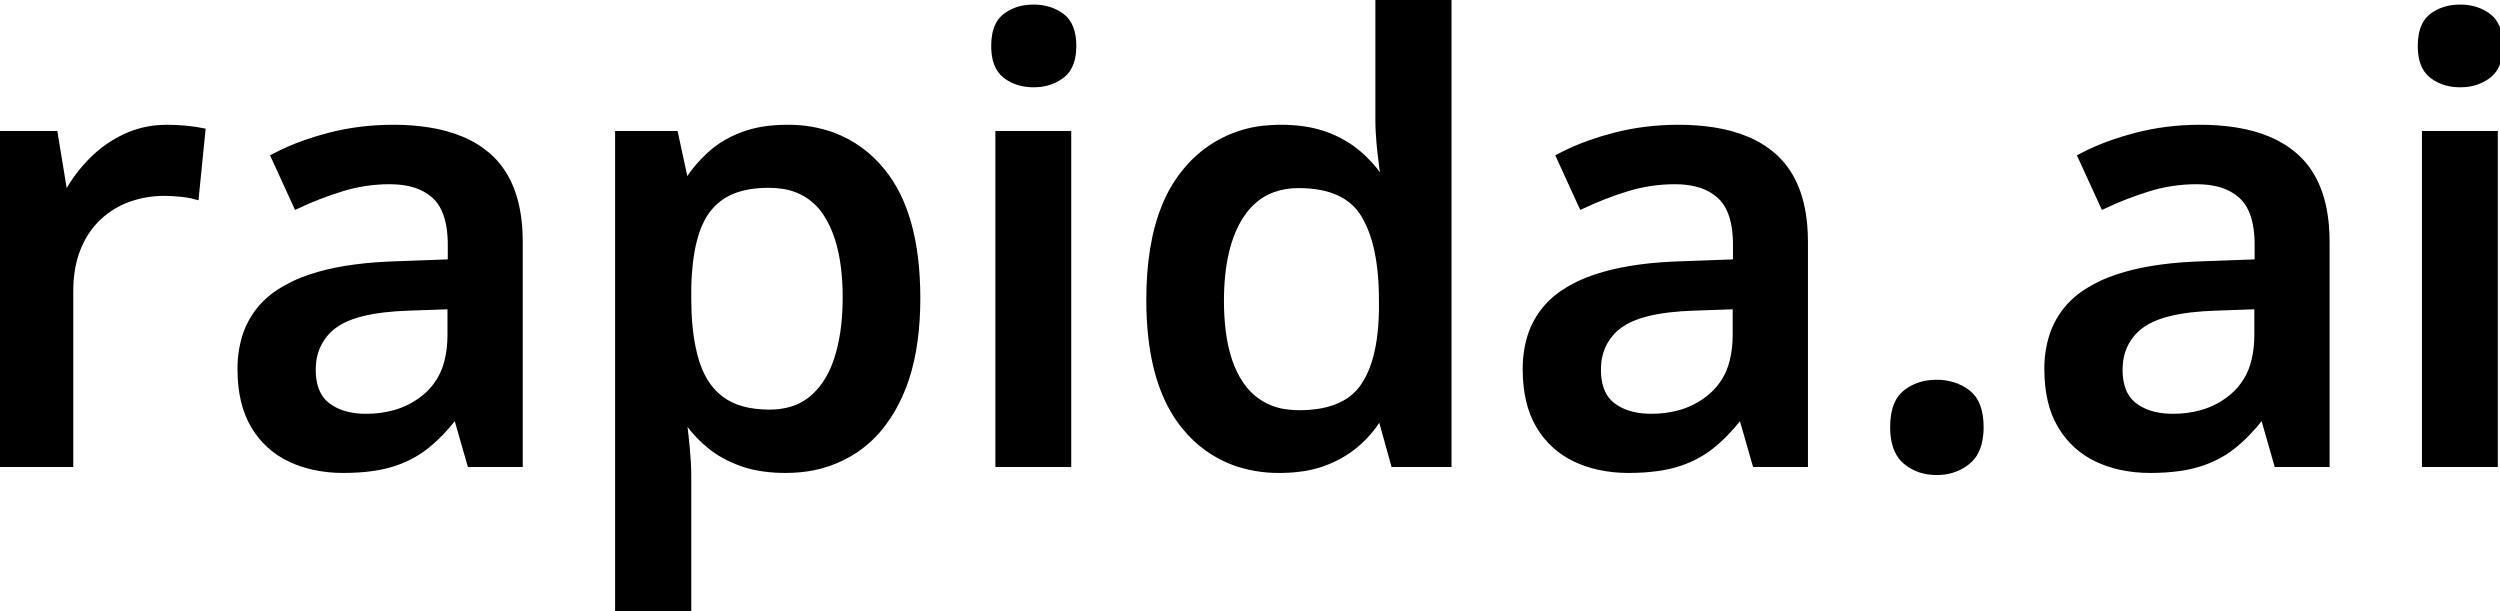
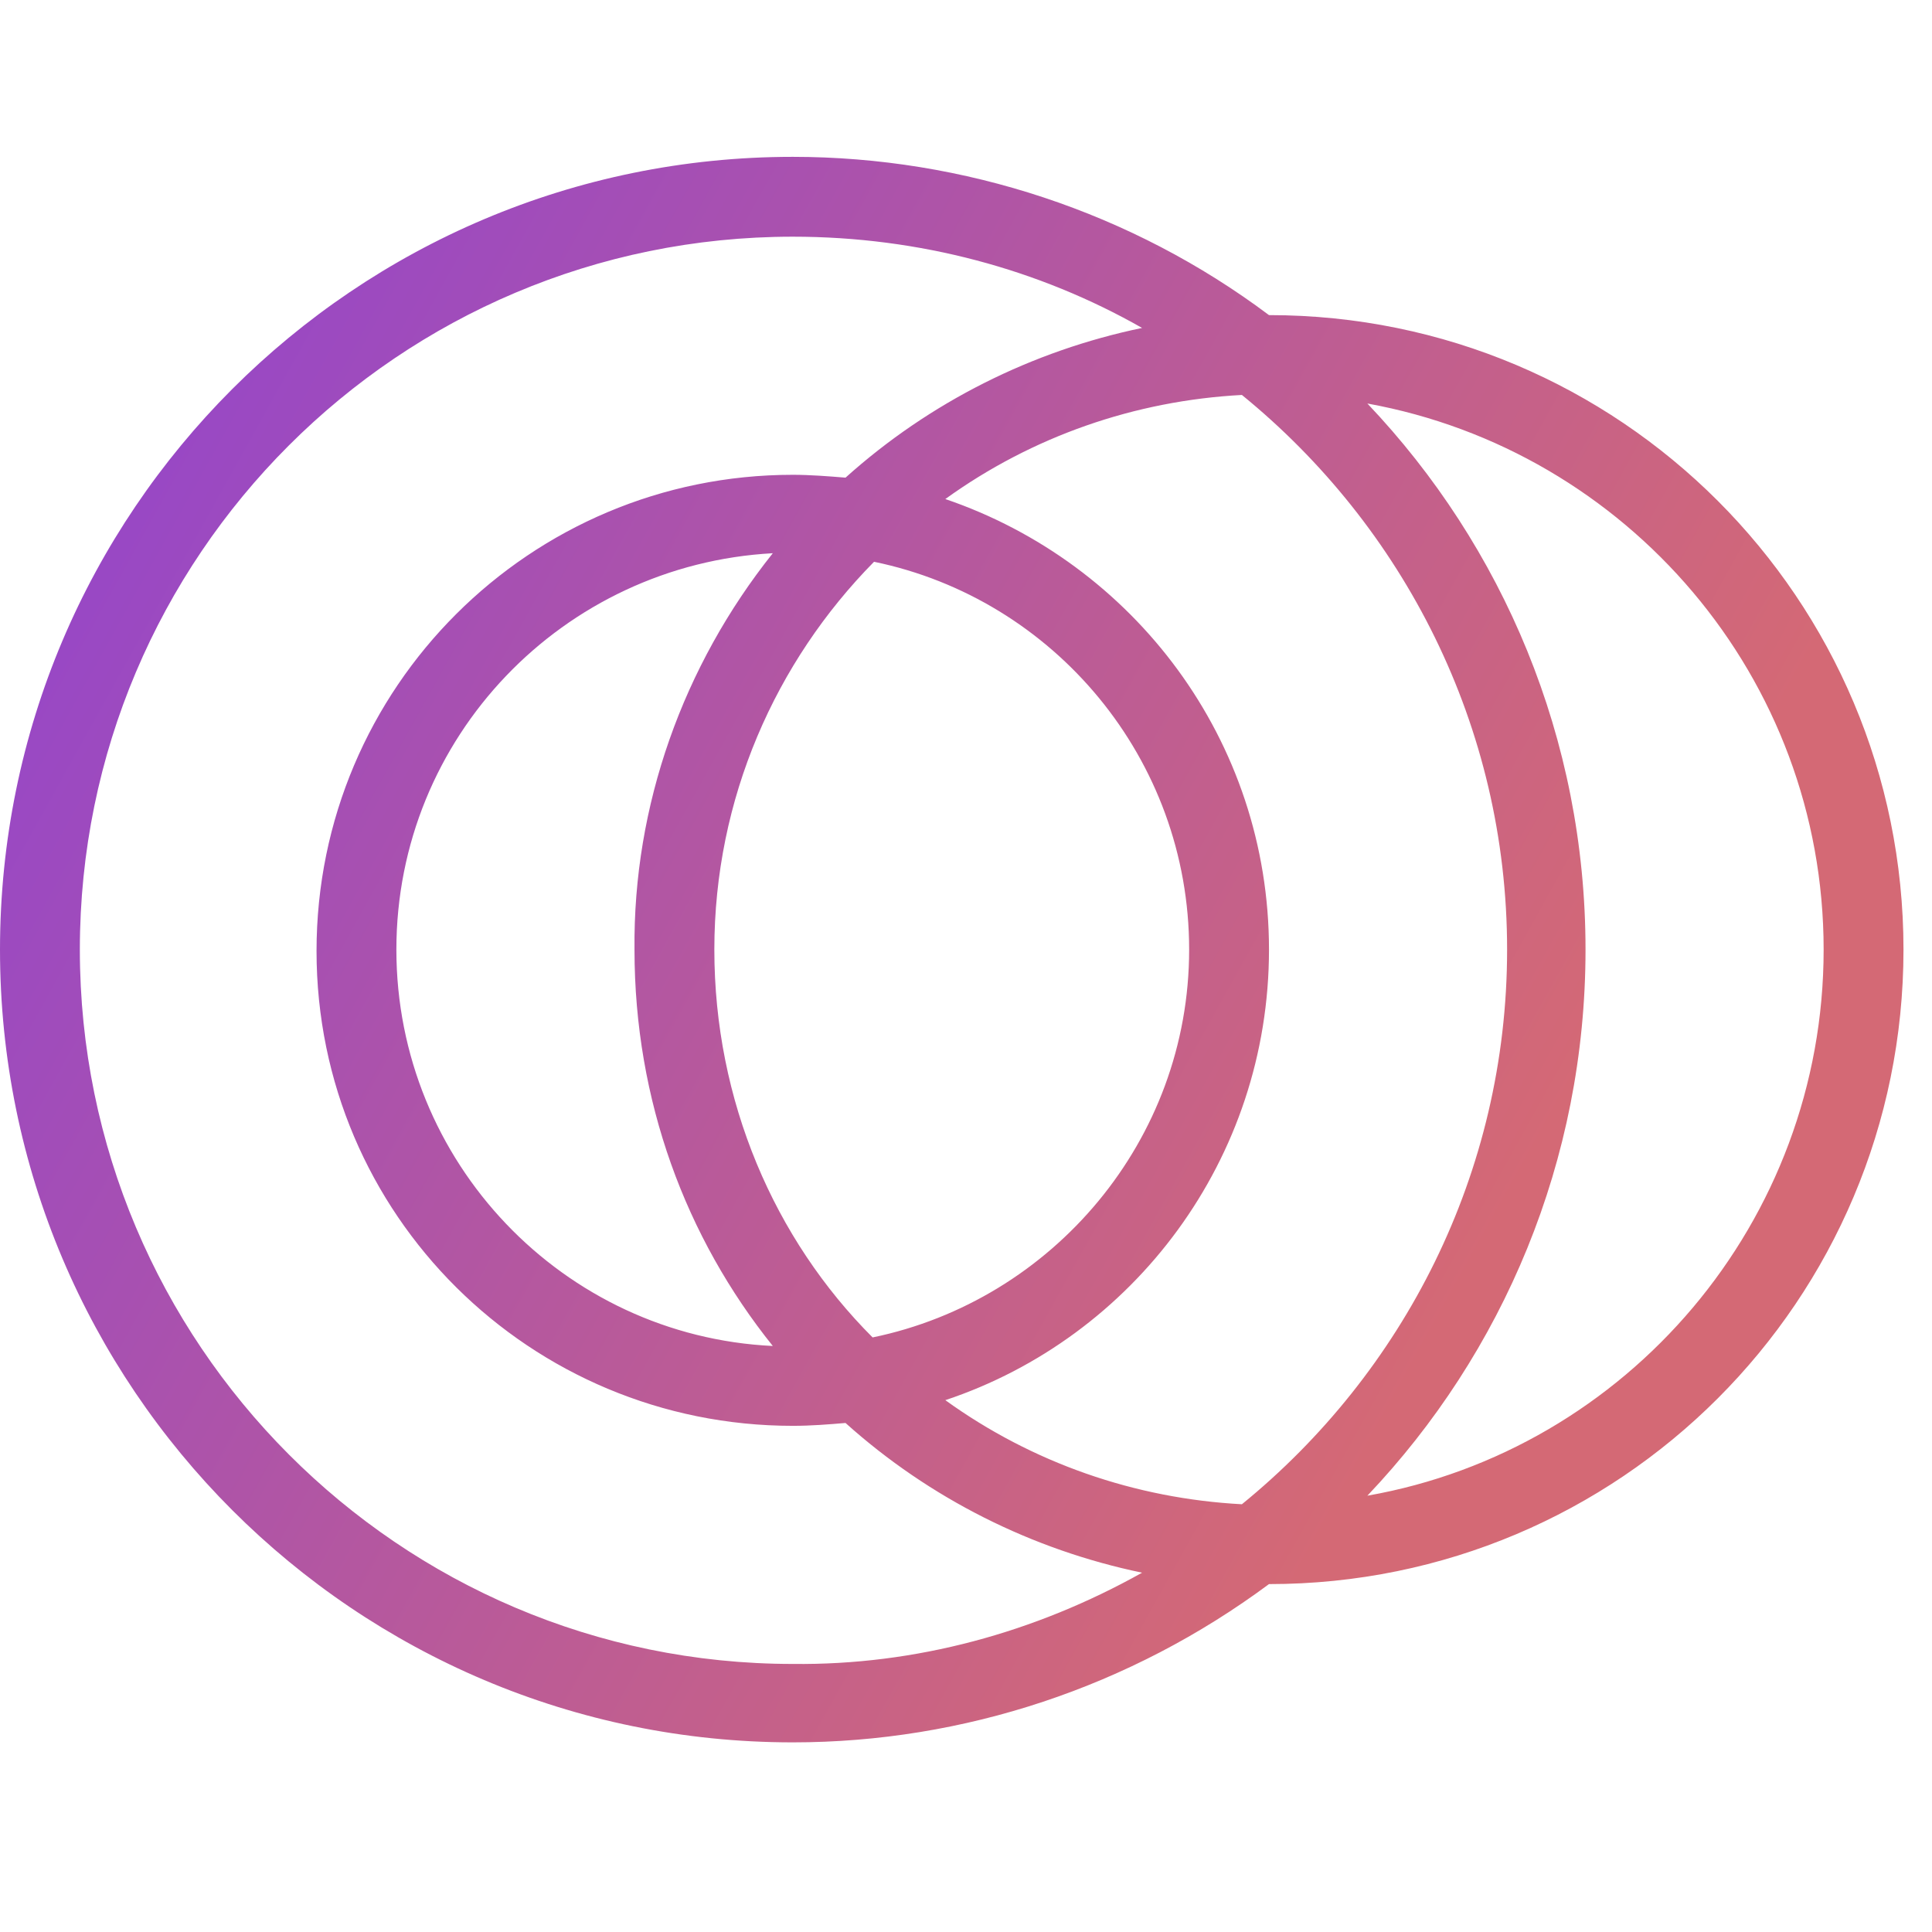
- <svg xmlns="http://www.w3.org/2000/svg" width="409.278" height="99.951" viewBox="0 0 409.278 99.951">
-   <g id="svgGroup" strokeLinecap="round" fill-rule="evenodd" font-size="9pt" stroke="#000" stroke-width="0.25mm" fill="#000" style="stroke:#000;stroke-width:0.25mm;fill:#000">
-     <path d="M 112.695 69.287 L 112.012 69.287 A 119.082 119.082 0 0 1 112.25 71.344 A 158.089 158.089 0 0 1 112.476 73.608 A 54.516 54.516 0 0 1 112.64 75.873 A 40.579 40.579 0 0 1 112.695 77.93 L 112.695 99.951 L 101.172 99.951 L 101.172 21.924 L 110.547 21.924 L 112.158 29.395 L 112.695 29.395 A 21.863 21.863 0 0 1 116.113 25.392 A 24.366 24.366 0 0 1 116.382 25.146 A 15.31 15.31 0 0 1 119.896 22.798 A 18.795 18.795 0 0 1 121.655 22.046 A 17.688 17.688 0 0 1 125.132 21.168 Q 126.675 20.932 128.408 20.903 A 29.344 29.344 0 0 1 128.906 20.898 A 21.311 21.311 0 0 1 136.349 22.15 A 18.767 18.767 0 0 1 144.36 27.93 Q 150.195 34.961 150.195 48.828 Q 150.195 56.347 148.377 61.917 A 27.427 27.427 0 0 1 147.485 64.282 A 24.428 24.428 0 0 1 144.592 69.332 A 18.761 18.761 0 0 1 139.917 73.755 A 19.452 19.452 0 0 1 130.878 76.85 A 24.378 24.378 0 0 1 128.613 76.953 Q 124.836 76.953 121.97 76.042 A 15.419 15.419 0 0 1 121.484 75.879 A 19.526 19.526 0 0 1 118.516 74.552 A 15.524 15.524 0 0 1 116.309 73.071 Q 114.16 71.338 112.695 69.287 Z M 225.977 29.102 L 226.514 29.102 Q 226.327 27.943 226.097 25.997 A 184.67 184.67 0 0 1 225.952 24.731 A 53.616 53.616 0 0 1 225.696 21.649 A 41.949 41.949 0 0 1 225.635 19.434 L 225.635 0 L 237.158 0 L 237.158 75.977 L 228.174 75.977 L 226.123 68.604 L 225.635 68.604 A 18.062 18.062 0 0 1 221.948 72.827 A 16.584 16.584 0 0 1 218.237 75.18 A 19.955 19.955 0 0 1 216.675 75.83 A 17.341 17.341 0 0 1 213.377 76.668 Q 211.791 76.917 209.991 76.949 A 29.92 29.92 0 0 1 209.473 76.953 A 21.406 21.406 0 0 1 201.998 75.697 A 18.752 18.752 0 0 1 193.97 69.897 Q 189.539 64.539 188.473 55.31 A 54.445 54.445 0 0 1 188.135 49.072 Q 188.135 40.07 190.618 33.908 A 21.918 21.918 0 0 1 194.067 28.027 A 19.089 19.089 0 0 1 207.928 20.961 A 25.116 25.116 0 0 1 209.717 20.898 A 26.029 26.029 0 0 1 213.109 21.109 Q 214.907 21.345 216.457 21.848 A 15.774 15.774 0 0 1 216.895 21.997 A 18.583 18.583 0 0 1 220.246 23.569 A 15.551 15.551 0 0 1 222.192 24.951 A 20.235 20.235 0 0 1 225.977 29.102 Z M 85.107 39.6 L 85.107 75.977 L 76.953 75.977 L 74.756 68.311 L 74.365 68.311 A 32.09 32.09 0 0 1 72.034 70.984 A 24.302 24.302 0 0 1 69.629 73.145 Q 67.188 75.049 63.989 76.001 A 20.855 20.855 0 0 1 61.043 76.635 Q 58.855 76.953 56.201 76.953 A 22.445 22.445 0 0 1 51.354 76.45 A 18.161 18.161 0 0 1 47.559 75.171 A 13.584 13.584 0 0 1 41.553 69.727 A 14.51 14.51 0 0 1 39.905 65.576 Q 39.355 63.257 39.355 60.449 A 17.717 17.717 0 0 1 40.091 55.199 A 13.365 13.365 0 0 1 45.581 47.9 A 21.728 21.728 0 0 1 50.812 45.39 Q 55.932 43.664 63.369 43.305 A 77.421 77.421 0 0 1 64.404 43.262 L 73.779 42.92 L 73.779 40.088 A 19.023 19.023 0 0 0 73.584 37.258 Q 73.065 33.818 71.167 32.08 A 8.569 8.569 0 0 0 67.733 30.196 Q 66.434 29.815 64.882 29.719 A 17.36 17.36 0 0 0 63.818 29.687 A 26.58 26.58 0 0 0 55.957 30.859 A 55.536 55.536 0 0 0 48.535 33.74 L 44.824 25.635 A 37.799 37.799 0 0 1 49.908 23.417 A 47.776 47.776 0 0 1 53.833 22.217 Q 58.887 20.898 64.355 20.898 A 37.025 37.025 0 0 1 70.139 21.32 Q 73.174 21.801 75.604 22.831 A 15.972 15.972 0 0 1 79.858 25.439 Q 84.351 29.326 84.999 36.934 A 31.466 31.466 0 0 1 85.107 39.6 Z M 295.508 39.6 L 295.508 75.977 L 287.354 75.977 L 285.156 68.311 L 284.766 68.311 A 32.09 32.09 0 0 1 282.434 70.984 A 24.302 24.302 0 0 1 280.029 73.145 Q 277.588 75.049 274.39 76.001 A 20.855 20.855 0 0 1 271.443 76.635 Q 269.255 76.953 266.602 76.953 A 22.445 22.445 0 0 1 261.755 76.45 A 18.161 18.161 0 0 1 257.959 75.171 A 13.584 13.584 0 0 1 251.953 69.727 A 14.51 14.51 0 0 1 250.305 65.576 Q 249.756 63.257 249.756 60.449 A 17.717 17.717 0 0 1 250.491 55.199 A 13.365 13.365 0 0 1 255.981 47.9 A 21.728 21.728 0 0 1 261.213 45.39 Q 266.332 43.664 273.769 43.305 A 77.421 77.421 0 0 1 274.805 43.262 L 284.18 42.92 L 284.18 40.088 A 19.023 19.023 0 0 0 283.984 37.258 Q 283.465 33.818 281.567 32.08 A 8.569 8.569 0 0 0 278.134 30.196 Q 276.835 29.815 275.282 29.719 A 17.36 17.36 0 0 0 274.219 29.687 A 26.58 26.58 0 0 0 266.357 30.859 A 55.536 55.536 0 0 0 258.936 33.74 L 255.225 25.635 A 37.799 37.799 0 0 1 260.309 23.417 A 47.776 47.776 0 0 1 264.233 22.217 Q 269.287 20.898 274.756 20.898 A 37.025 37.025 0 0 1 280.54 21.32 Q 283.574 21.801 286.004 22.831 A 15.972 15.972 0 0 1 290.259 25.439 Q 294.752 29.326 295.399 36.934 A 31.466 31.466 0 0 1 295.508 39.6 Z M 380.908 39.6 L 380.908 75.977 L 372.754 75.977 L 370.557 68.311 L 370.166 68.311 A 32.09 32.09 0 0 1 367.834 70.984 A 24.302 24.302 0 0 1 365.43 73.145 Q 362.988 75.049 359.79 76.001 A 20.855 20.855 0 0 1 356.844 76.635 Q 354.655 76.953 352.002 76.953 A 22.445 22.445 0 0 1 347.155 76.45 A 18.161 18.161 0 0 1 343.359 75.171 A 13.584 13.584 0 0 1 337.354 69.727 A 14.51 14.51 0 0 1 335.706 65.576 Q 335.156 63.257 335.156 60.449 A 17.717 17.717 0 0 1 335.892 55.199 A 13.365 13.365 0 0 1 341.382 47.9 A 21.728 21.728 0 0 1 346.613 45.39 Q 351.733 43.664 359.169 43.305 A 77.421 77.421 0 0 1 360.205 43.262 L 369.58 42.92 L 369.58 40.088 A 19.023 19.023 0 0 0 369.385 37.258 Q 368.866 33.818 366.968 32.08 A 8.569 8.569 0 0 0 363.534 30.196 Q 362.235 29.815 360.683 29.719 A 17.36 17.36 0 0 0 359.619 29.687 A 26.58 26.58 0 0 0 351.758 30.859 A 55.536 55.536 0 0 0 344.336 33.74 L 340.625 25.635 A 37.799 37.799 0 0 1 345.709 23.417 A 47.776 47.776 0 0 1 349.634 22.217 Q 354.688 20.898 360.156 20.898 A 37.025 37.025 0 0 1 365.94 21.32 Q 368.975 21.801 371.405 22.831 A 15.972 15.972 0 0 1 375.659 25.439 Q 380.152 29.326 380.799 36.934 A 31.466 31.466 0 0 1 380.908 39.6 Z M 33.154 21.436 L 32.08 32.178 A 10.448 10.448 0 0 0 31.246 31.979 Q 30.496 31.83 29.565 31.738 Q 28.076 31.592 26.904 31.592 Q 23.828 31.592 21.045 32.593 A 14.034 14.034 0 0 0 16.113 35.62 A 13.572 13.572 0 0 0 13.323 39.397 A 16.319 16.319 0 0 0 12.744 40.674 A 16.293 16.293 0 0 0 11.774 44.277 A 22.343 22.343 0 0 0 11.523 47.705 L 11.523 75.977 L 0 75.977 L 0 21.924 L 8.984 21.924 L 10.547 31.445 L 11.084 31.445 Q 12.695 28.564 15.088 26.172 A 19.063 19.063 0 0 1 20.581 22.339 A 15.66 15.66 0 0 1 26.361 20.927 A 18.489 18.489 0 0 1 27.393 20.898 Q 28.76 20.898 30.371 21.045 Q 31.982 21.191 33.154 21.436 Z M 163.428 21.924 L 174.902 21.924 L 174.902 75.977 L 163.428 75.977 L 163.428 21.924 Z M 396.973 21.924 L 408.447 21.924 L 408.447 75.977 L 396.973 75.977 L 396.973 21.924 Z M 226.221 50.635 L 226.221 49.121 Q 226.221 43.394 225.056 39.346 A 17.304 17.304 0 0 0 223.291 35.181 Q 220.361 30.322 212.598 30.322 A 12.171 12.171 0 0 0 208.362 31.026 Q 205.179 32.199 203.149 35.327 Q 199.902 40.332 199.902 49.268 A 39.499 39.499 0 0 0 200.204 54.321 Q 200.892 59.639 203.149 62.915 A 10.474 10.474 0 0 0 210.801 67.512 A 15.093 15.093 0 0 0 212.695 67.627 A 20.003 20.003 0 0 0 216.487 67.293 Q 218.563 66.892 220.145 66.006 A 8.915 8.915 0 0 0 223.096 63.379 A 14.086 14.086 0 0 0 224.954 59.595 Q 226.122 56.059 226.216 50.965 A 47.778 47.778 0 0 0 226.221 50.635 Z M 112.695 47.217 L 112.695 48.828 Q 112.695 53.426 113.425 56.951 A 24.781 24.781 0 0 0 113.94 59.009 A 14.474 14.474 0 0 0 115.256 62.123 A 10.594 10.594 0 0 0 118.091 65.356 Q 120.996 67.529 125.977 67.529 A 12.637 12.637 0 0 0 129.207 67.136 A 9.564 9.564 0 0 0 132.935 65.234 A 11.946 11.946 0 0 0 135.659 61.928 Q 136.458 60.529 137.024 58.803 A 20.602 20.602 0 0 0 137.061 58.691 Q 138.292 54.867 138.414 49.814 A 46.692 46.692 0 0 0 138.428 48.682 A 39.858 39.858 0 0 0 138.125 43.6 Q 137.459 38.431 135.327 35.107 A 10.051 10.051 0 0 0 128.022 30.43 A 14.81 14.81 0 0 0 125.83 30.273 Q 121.094 30.273 118.237 32.153 A 9.908 9.908 0 0 0 114.938 35.827 A 13.322 13.322 0 0 0 114.087 37.793 A 22.478 22.478 0 0 0 113.235 41.153 Q 112.934 42.838 112.798 44.785 A 46.665 46.665 0 0 0 112.695 47.217 Z M 73.73 54.834 L 73.73 50.146 L 66.748 50.391 A 46.811 46.811 0 0 0 62.772 50.684 Q 58.806 51.16 56.348 52.326 A 9.368 9.368 0 0 0 54.688 53.32 A 8.418 8.418 0 0 0 51.275 59.43 A 11.254 11.254 0 0 0 51.221 60.547 A 10.575 10.575 0 0 0 51.432 62.733 Q 51.931 65.094 53.613 66.382 Q 55.803 68.057 59.259 68.2 A 15.867 15.867 0 0 0 59.912 68.213 A 17.215 17.215 0 0 0 64.578 67.609 A 13.446 13.446 0 0 0 69.8 64.819 A 10.876 10.876 0 0 0 73.223 59.159 Q 73.73 57.203 73.73 54.834 Z M 284.131 54.834 L 284.131 50.146 L 277.148 50.391 A 46.811 46.811 0 0 0 273.172 50.684 Q 269.206 51.16 266.749 52.326 A 9.368 9.368 0 0 0 265.088 53.32 A 8.418 8.418 0 0 0 261.675 59.43 A 11.254 11.254 0 0 0 261.621 60.547 A 10.575 10.575 0 0 0 261.832 62.733 Q 262.331 65.094 264.014 66.382 Q 266.203 68.057 269.66 68.2 A 15.867 15.867 0 0 0 270.313 68.213 A 17.215 17.215 0 0 0 274.978 67.609 A 13.446 13.446 0 0 0 280.2 64.819 A 10.876 10.876 0 0 0 283.623 59.159 Q 284.131 57.203 284.131 54.834 Z M 369.531 54.834 L 369.531 50.146 L 362.549 50.391 A 46.811 46.811 0 0 0 358.572 50.684 Q 354.607 51.16 352.149 52.326 A 9.368 9.368 0 0 0 350.488 53.32 A 8.418 8.418 0 0 0 347.076 59.43 A 11.254 11.254 0 0 0 347.021 60.547 A 10.575 10.575 0 0 0 347.232 62.733 Q 347.732 65.094 349.414 66.382 Q 351.603 68.057 355.06 68.2 A 15.867 15.867 0 0 0 355.713 68.213 A 17.215 17.215 0 0 0 360.378 67.609 A 13.446 13.446 0 0 0 365.601 64.819 A 10.876 10.876 0 0 0 369.024 59.159 Q 369.531 57.203 369.531 54.834 Z M 310.067 67.909 A 12.105 12.105 0 0 0 309.912 69.922 A 12.607 12.607 0 0 0 309.983 71.29 Q 310.295 74.148 311.987 75.562 A 7.212 7.212 0 0 0 314.407 76.901 A 8.495 8.495 0 0 0 317.041 77.295 A 9.779 9.779 0 0 0 317.682 77.274 A 7.669 7.669 0 0 0 322.144 75.562 A 5.054 5.054 0 0 0 323.415 73.999 Q 323.879 73.127 324.09 71.999 A 11.303 11.303 0 0 0 324.268 69.922 Q 324.268 65.918 322.144 64.282 A 7.615 7.615 0 0 0 319.726 63.03 A 9.054 9.054 0 0 0 317.041 62.646 A 9.931 9.931 0 0 0 315.868 62.714 A 7.582 7.582 0 0 0 311.987 64.282 A 4.742 4.742 0 0 0 310.624 66.044 Q 310.244 66.861 310.067 67.909 Z M 171.751 1.591 A 8.236 8.236 0 0 0 169.238 1.221 A 9.32 9.32 0 0 0 167.768 1.333 A 6.959 6.959 0 0 0 164.624 2.637 A 4.128 4.128 0 0 0 163.401 4.137 Q 162.744 5.47 162.744 7.52 A 10.616 10.616 0 0 0 162.806 8.696 Q 162.91 9.622 163.185 10.367 A 4.378 4.378 0 0 0 164.624 12.378 A 6.736 6.736 0 0 0 167.009 13.543 A 8.618 8.618 0 0 0 169.238 13.818 A 9.167 9.167 0 0 0 169.926 13.793 A 7.247 7.247 0 0 0 173.804 12.378 A 4.222 4.222 0 0 0 174.995 10.99 Q 175.732 9.632 175.732 7.52 Q 175.732 4.053 173.804 2.637 A 7.074 7.074 0 0 0 171.751 1.591 Z M 405.296 1.591 A 8.236 8.236 0 0 0 402.783 1.221 A 9.32 9.32 0 0 0 401.313 1.333 A 6.959 6.959 0 0 0 398.169 2.637 A 4.128 4.128 0 0 0 396.946 4.137 Q 396.289 5.47 396.289 7.52 A 10.616 10.616 0 0 0 396.351 8.696 Q 396.454 9.622 396.73 10.367 A 4.378 4.378 0 0 0 398.169 12.378 A 6.736 6.736 0 0 0 400.554 13.543 A 8.618 8.618 0 0 0 402.783 13.818 A 9.167 9.167 0 0 0 403.471 13.793 A 7.247 7.247 0 0 0 407.349 12.378 A 4.222 4.222 0 0 0 408.54 10.99 Q 409.277 9.632 409.277 7.52 Q 409.277 4.053 407.349 2.637 A 7.074 7.074 0 0 0 405.296 1.591 Z" vector-effect="non-scaling-stroke" />
+ <svg xmlns="http://www.w3.org/2000/svg" version="1.1" id="Layer_1" x="0px" y="0px" viewBox="0 0 135.5 135.5" style="enable-background:new 0 0 135.5 135.5;" xml:space="preserve">
+   <style type="text/css">
+ 	.st0{fill:url(#SVGID_1_);}
+ </style>
+   <g id="_x30_c185123-6c9d-4ddc-8229-c7cf4f88ba65">
+     <linearGradient id="SVGID_1_" gradientUnits="userSpaceOnUse" x1="-116.219" y1="246.296" x2="-114.365" y2="246.296" gradientTransform="matrix(65.2542 25.3571 30.4285 -54.3785 73.9634 16378.761)">
+       <stop offset="0" style="stop-color:#8E42D3" />
+       <stop offset="1" style="stop-color:#D46975" />
+     </linearGradient>
+     <path class="st0" d="M133.5,66.6c0-24.6-19.9-44.5-44.5-44.5C79.4,14.9,67.6,11,55.6,11C24.9,11,0,35.9,0,66.6s24.9,55.6,55.6,55.6   c12,0,23.7-3.9,33.4-11.1C113.6,111.1,133.5,91.2,133.5,66.6z M87.1,105.5c-7.5-0.4-14.7-2.9-20.8-7.3C79.5,93.8,89,81.3,89,66.6   S79.5,39.5,66.3,35c6.1-4.4,13.3-6.9,20.8-7.3c11.3,9.2,18.6,23.2,18.6,38.9S98.4,96.3,87.1,105.5z M50.1,66.6   c0-10.6,4.3-20.2,11.2-27.2C73.9,42,83.4,53.2,83.4,66.6s-9.6,24.6-22.2,27.2C54.3,86.9,50.1,77.2,50.1,66.6z M54.2,94.4   c-14.7-0.7-26.4-12.9-26.4-27.8s11.7-27,26.4-27.8c-6.3,7.9-9.8,17.7-9.7,27.8C44.5,77.2,48.1,86.8,54.2,94.4z M5.6,66.6   C5.6,39,28,16.6,55.6,16.6c8.9,0,17.3,2.3,24.5,6.4c-7.7,1.6-14.9,5.2-20.8,10.5c-1.2-0.1-2.5-0.2-3.7-0.2   c-18.4,0-33.4,14.9-33.4,33.4S37.2,100,55.6,100c1.3,0,2.5-0.1,3.7-0.2c5.9,5.3,13.1,8.9,20.8,10.5c-7.5,4.2-15.9,6.5-24.5,6.4   C28,116.7,5.6,94.2,5.6,66.6z M95.9,104.9c9.5-10,15.3-23.5,15.3-38.3s-5.8-28.3-15.3-38.3c18.2,3.3,32,19.2,32,38.3   S114.1,101.7,95.9,104.9z" />
  </g>
</svg>
